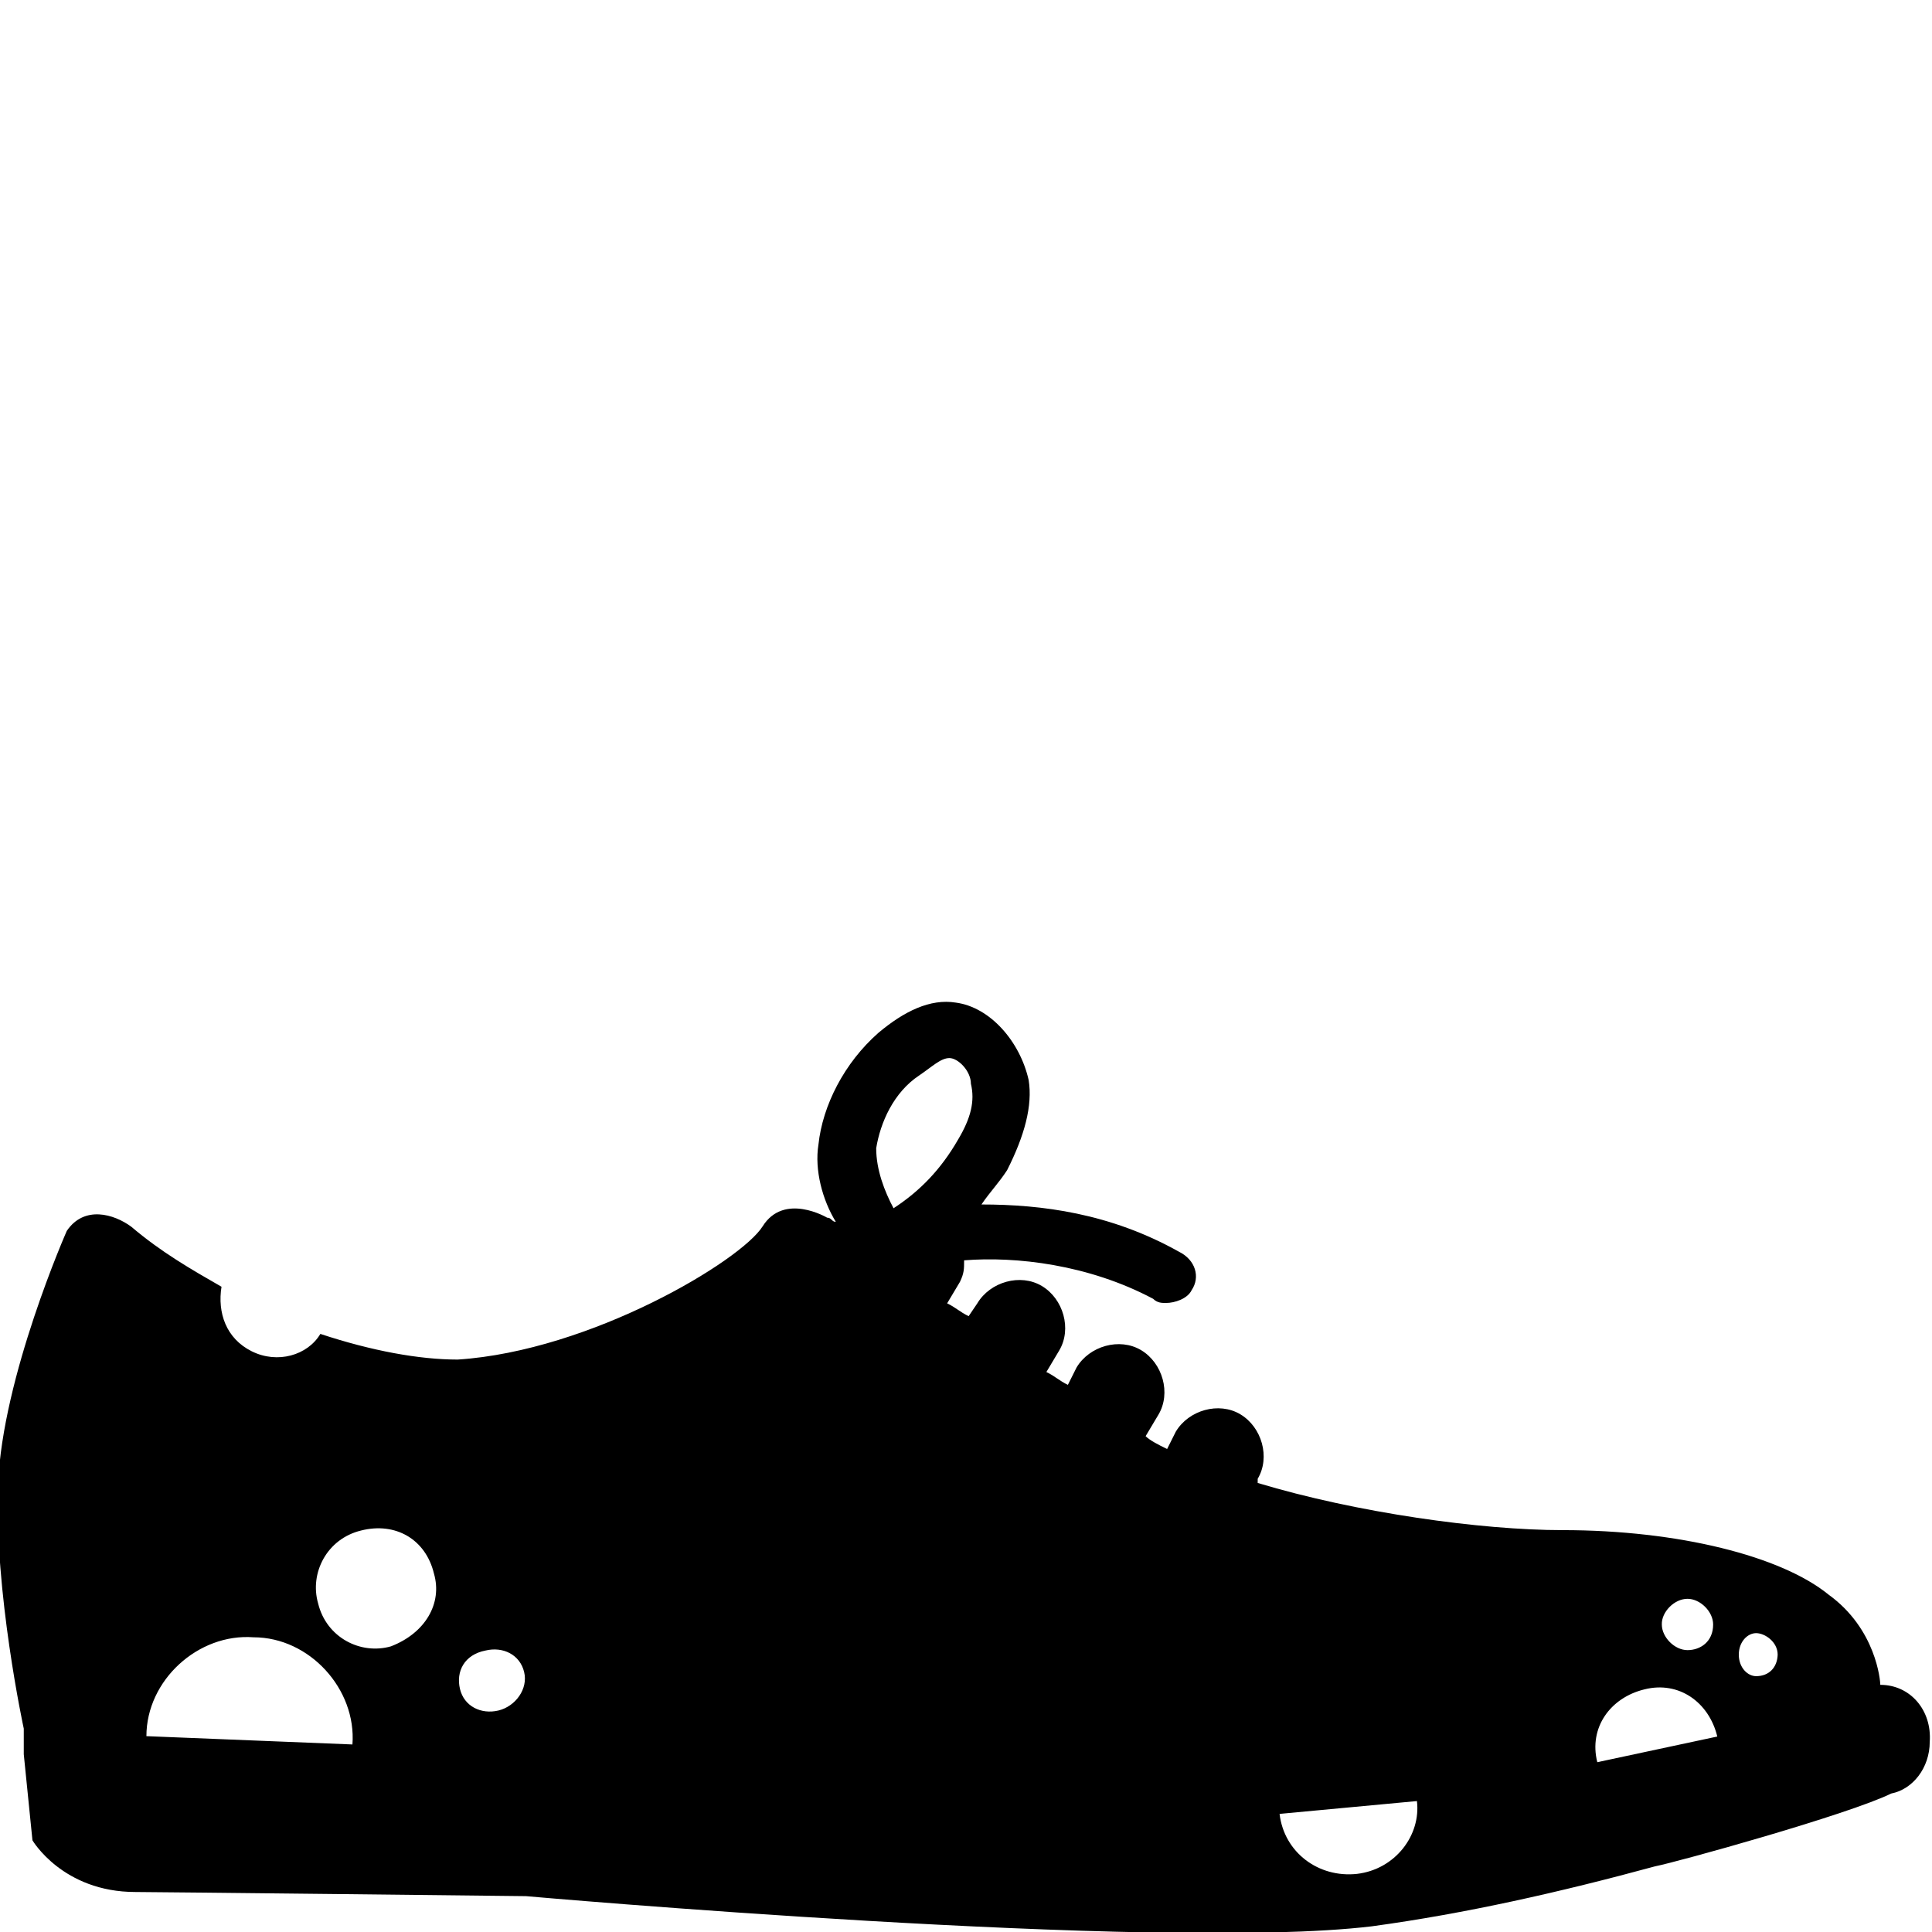
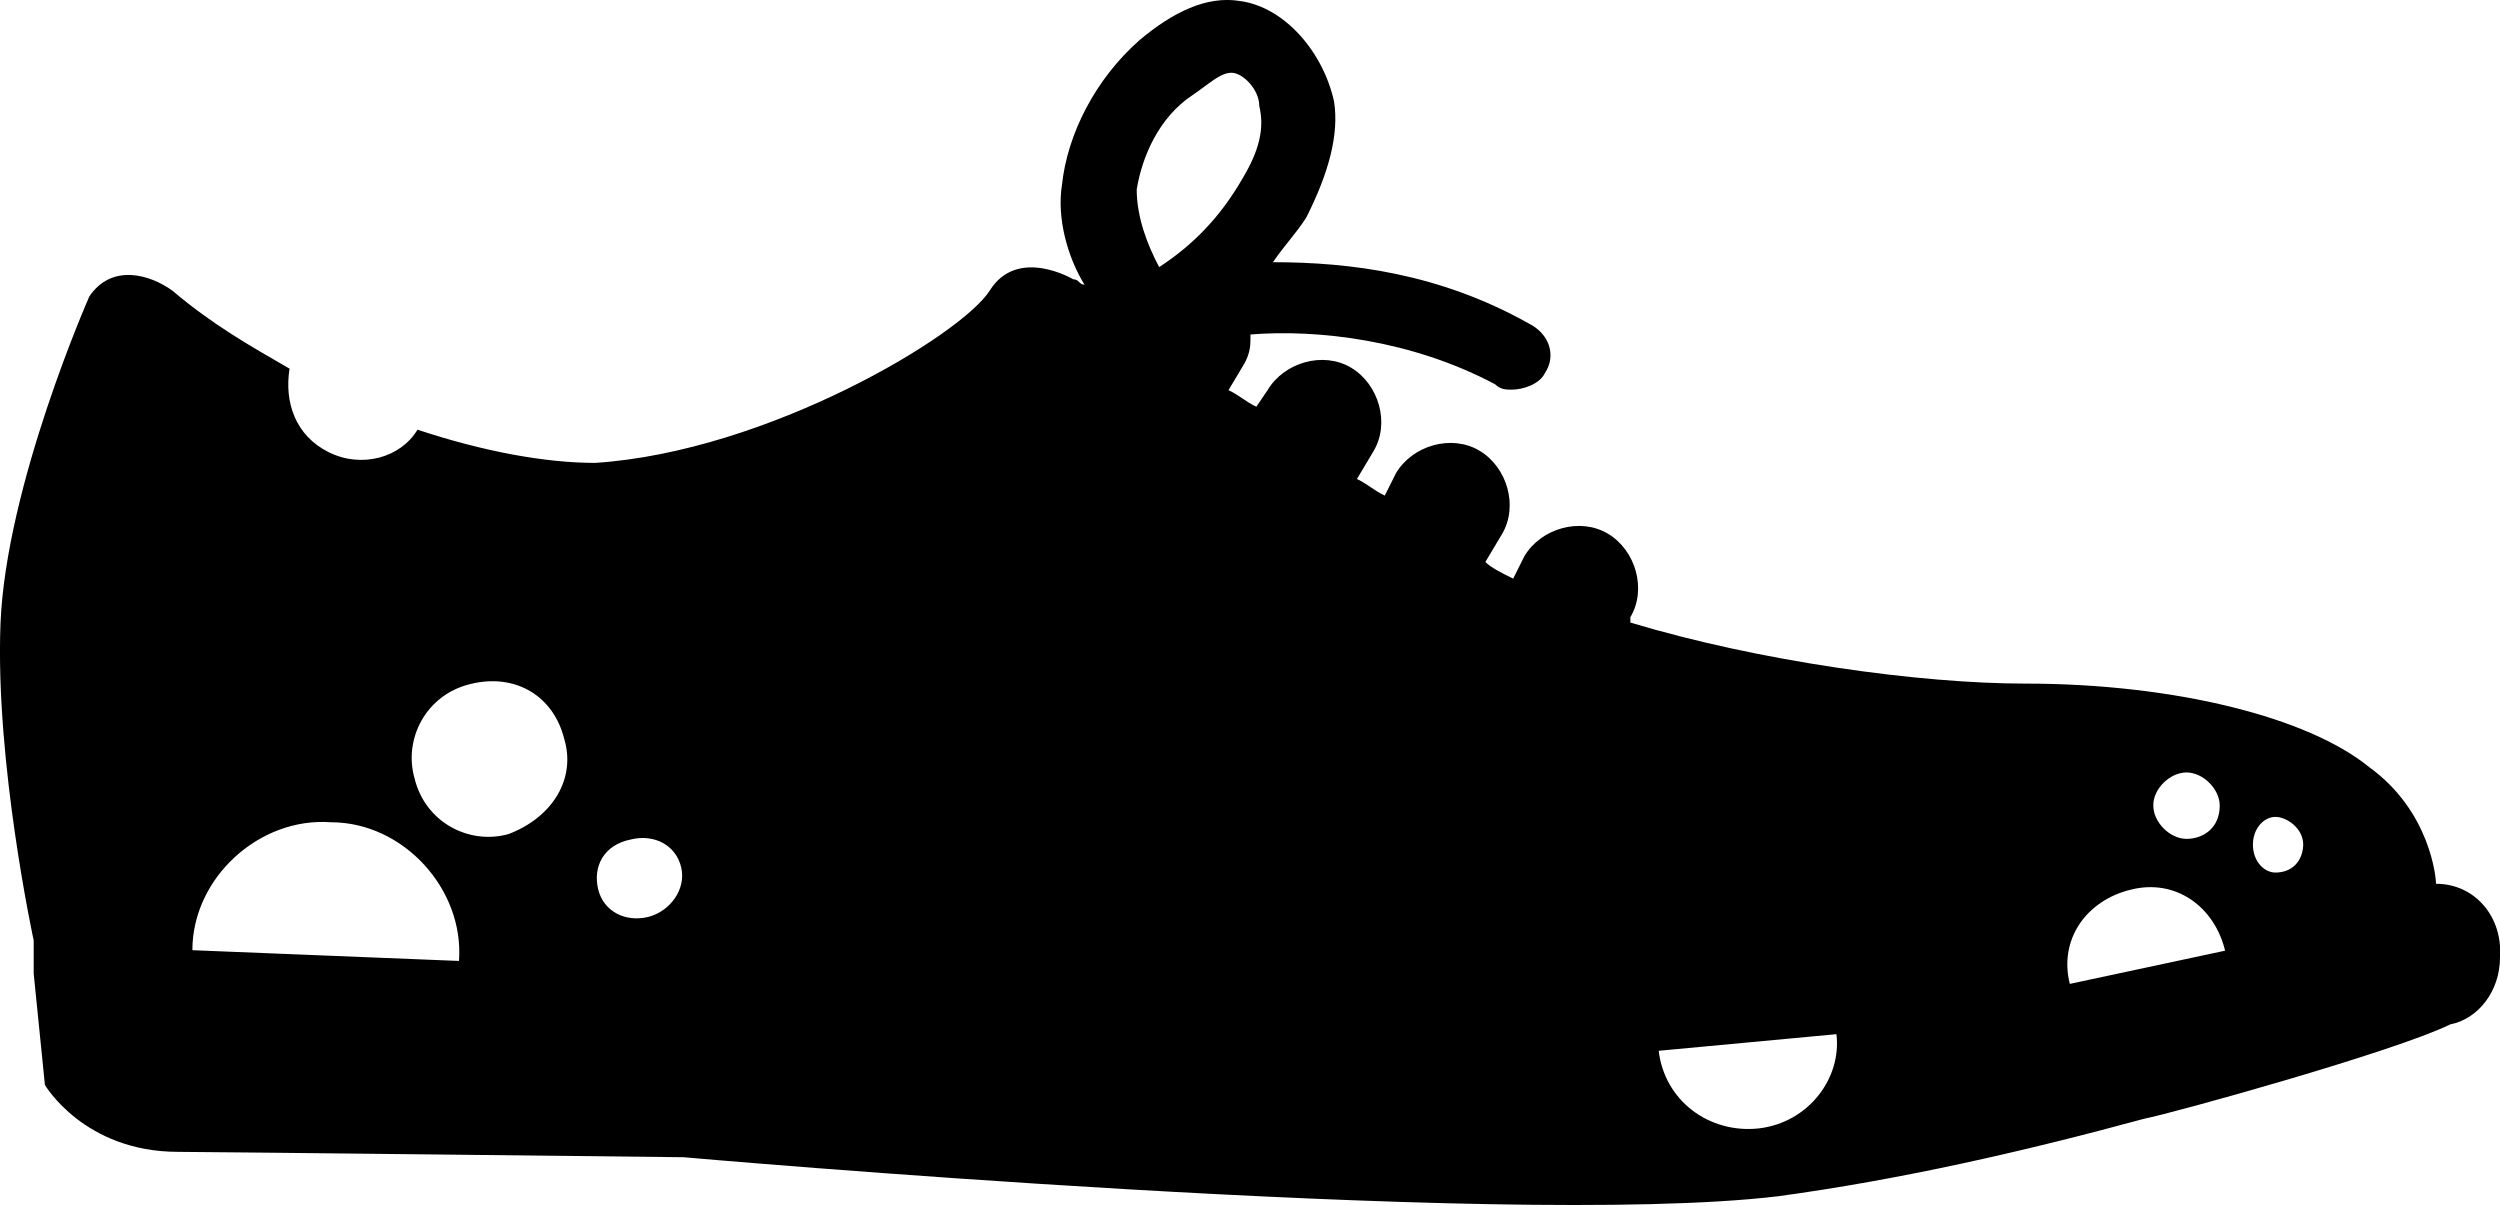
- <svg xmlns="http://www.w3.org/2000/svg" version="1.1" id="Layer_1" x="0px" y="0px" viewBox="0 0 512 512" style="enable-background:new 0 0 512 512;" xml:space="preserve">
-   <path d="M498.3,446.5L498.3,446.5c0-1.1-1.1-14.8-13.7-23.9c-12.5-10.2-39.8-17.1-70.5-17.1c-21.6,0-54.6-4.6-80.8-12.5v-1.1  c3.4-5.7,1.1-13.7-4.6-17.1c-5.7-3.4-13.7-1.1-17.1,4.6l-2.3,4.6c-2.3-1.1-4.6-2.3-5.7-3.4l3.4-5.7c3.4-5.7,1.1-13.7-4.6-17.1  c-5.7-3.4-13.7-1.1-17.1,4.6l-2.3,4.6c-2.3-1.1-3.4-2.3-5.7-3.4l3.4-5.7c3.4-5.7,1.1-13.7-4.6-17.1c-5.7-3.4-13.7-1.1-17.1,4.6  l-2.3,3.4c-2.3-1.1-3.4-2.3-5.7-3.4l3.4-5.7c1.1-2.3,1.1-3.4,1.1-5.7c13.7-1.1,33,1.1,50.1,10.2c1.1,1.1,2.3,1.1,3.4,1.1  c2.3,0,5.7-1.1,6.8-3.4c2.3-3.4,1.1-8-3.4-10.2c-18.2-10.2-36.4-12.5-52.3-12.5c2.3-3.4,4.6-5.7,6.8-9.1c4.6-9.1,6.8-17.1,5.7-23.9  c-2.3-10.2-10.2-19.3-19.3-20.5c-6.8-1.1-13.7,2.3-20.5,8c-9.1,8-14.8,19.3-15.9,29.6c-1.1,6.8,1.1,14.8,4.6,20.5  c-1.1,0-1.1-1.1-2.3-1.1c0,0-11.4-6.8-17.1,2.3c-5.7,9.1-45.5,33-80.8,35.3c-10.2,0-22.8-2.3-36.4-6.8c-3.4,5.7-11.4,8-18.2,4.6  c-6.8-3.4-9.1-10.2-8-17.1c-8-4.6-15.9-9.1-23.9-15.9c-4.6-3.4-12.5-5.7-17.1,1.1c0,0-17.1,38.7-18.2,67.1s6.8,64.8,6.8,64.8  s0,2.3,0,6.8l2.3,22.8c0,0,8,13.7,27.3,13.7c5.7,0,103.5,1.1,103.5,1.1s167.2,14.8,224.1,8c25-3.4,50.1-9.1,75.1-15.9  c5.7-1.1,51.2-13.7,62.6-19.3c5.7-1.1,10.2-6.8,10.2-13.7C512,453.3,506.3,446.5,498.3,446.5z M38.8,460.1  c0-14.8,13.7-27.3,28.4-26.2c14.8,0,27.3,13.7,26.2,28.4L38.8,460.1z M103.6,436.3c-8,2.3-17.1-2.3-19.3-11.4  c-2.3-8,2.3-17.1,11.4-19.3c9.1-2.3,17.1,2.3,19.3,11.4C117.3,424.9,112.7,432.8,103.6,436.3z M132.1,453.3  c-4.6,1.1-9.1-1.1-10.2-5.7c-1.1-4.6,1.1-9.1,6.8-10.2c4.6-1.1,9.1,1.1,10.2,5.7C140,447.6,136.6,452.2,132.1,453.3z M232.2,304.3  c1.1-6.8,4.6-14.8,11.4-19.3c3.4-2.3,5.7-4.6,8-4.6l0,0c2.3,0,5.7,3.4,5.7,6.8c1.1,4.6,0,9.1-3.4,14.8c-4.6,8-10.2,13.7-17.1,18.2  C234.4,315.7,232.2,310,232.2,304.3z M359.6,496.6c-10.2,1.1-19.3-5.7-20.5-15.9l36.4-3.4C376.6,486.3,369.8,495.4,359.6,496.6z   M447.2,423.7c3.4,0,6.8,3.4,6.8,6.8c0,4.6-3.4,6.8-6.8,6.8c-3.4,0-6.8-3.4-6.8-6.8C440.3,427.2,443.7,423.7,447.2,423.7z   M423.3,467c-2.3-9.1,3.4-17.1,12.5-19.3c9.1-2.3,17.1,3.4,19.3,12.5L423.3,467z M465.4,444.2c-2.3,0-4.6-2.3-4.6-5.7  c0-3.4,2.3-5.7,4.6-5.7c2.3,0,5.7,2.3,5.7,5.7C471,441.9,468.8,444.2,465.4,444.2z" />
+ <svg xmlns="http://www.w3.org/2000/svg" version="1.1" id="Layer_1" x="0px" y="0px" viewBox="0 0 512 246.8" style="enable-background:new 0 0 512 246.8;" xml:space="preserve">
+   <path d="M498.9,181L498.9,181c0-1.1-1.1-14.8-13.7-23.9c-12.5-10.2-39.8-17.1-70.5-17.1c-21.6,0-54.6-4.6-80.8-12.5v-1.1  c3.4-5.7,1.1-13.7-4.6-17.1s-13.7-1.1-17.1,4.6l-2.3,4.6c-2.3-1.1-4.6-2.3-5.7-3.4l3.4-5.7c3.4-5.7,1.1-13.7-4.6-17.1  s-13.7-1.1-17.1,4.6l-2.3,4.6c-2.3-1.1-3.4-2.3-5.7-3.4l3.4-5.7c3.4-5.7,1.1-13.7-4.6-17.1s-13.7-1.1-17.1,4.6l-2.3,3.4  c-2.3-1.1-3.4-2.3-5.7-3.4l3.4-5.7c1.1-2.3,1.1-3.4,1.1-5.7c13.7-1.1,33,1.1,50.1,10.2c1.1,1.1,2.3,1.1,3.4,1.1  c2.3,0,5.7-1.1,6.8-3.4c2.3-3.4,1.1-8-3.4-10.2c-18.2-10.2-36.4-12.5-52.3-12.5c2.3-3.4,4.6-5.7,6.8-9.1c4.6-9.1,6.8-17.1,5.7-23.9  C270.9,10.5,263,1.4,253.9,0.2c-6.8-1.1-13.7,2.3-20.5,8c-9.1,8-14.8,19.3-15.9,29.6c-1.1,6.8,1.1,14.8,4.6,20.5  c-1.1,0-1.1-1.1-2.3-1.1c0,0-11.4-6.8-17.1,2.3c-5.7,9.1-45.5,33-80.8,35.3c-10.2,0-22.8-2.3-36.4-6.8c-3.4,5.7-11.4,8-18.2,4.6  s-9.1-10.2-8-17.1c-8-4.6-15.9-9.1-23.9-15.9c-4.6-3.4-12.5-5.7-17.1,1.1c0,0-17.1,38.7-18.2,67.1s6.8,64.8,6.8,64.8s0,2.3,0,6.8  l2.3,22.8c0,0,8,13.7,27.3,13.7c5.7,0,103.5,1.1,103.5,1.1s167.2,14.8,224.1,8c25-3.4,50.1-9.1,75.1-15.9  c5.7-1.1,51.2-13.7,62.6-19.3c5.7-1.1,10.2-6.8,10.2-13.7C512.6,187.8,506.9,181,498.9,181z M39.4,194.6c0-14.8,13.7-27.3,28.4-26.2  c14.8,0,27.3,13.7,26.2,28.4L39.4,194.6z M104.2,170.8c-8,2.3-17.1-2.3-19.3-11.4c-2.3-8,2.3-17.1,11.4-19.3  c9.1-2.3,17.1,2.3,19.3,11.4C117.9,159.4,113.3,167.3,104.2,170.8z M132.7,187.8c-4.6,1.1-9.1-1.1-10.2-5.7s1.1-9.1,6.8-10.2  c4.6-1.1,9.1,1.1,10.2,5.7C140.6,182.1,137.2,186.7,132.7,187.8z M232.8,38.8c1.1-6.8,4.6-14.8,11.4-19.3c3.4-2.3,5.7-4.6,8-4.6l0,0  c2.3,0,5.7,3.4,5.7,6.8c1.1,4.6,0,9.1-3.4,14.8c-4.6,8-10.2,13.7-17.1,18.2C235,50.2,232.8,44.5,232.8,38.8z M360.2,231.1  c-10.2,1.1-19.3-5.7-20.5-15.9l36.4-3.4C377.2,220.8,370.4,229.9,360.2,231.1z M447.8,158.2c3.4,0,6.8,3.4,6.8,6.8  c0,4.6-3.4,6.8-6.8,6.8s-6.8-3.4-6.8-6.8C440.9,161.7,444.3,158.2,447.8,158.2z M423.9,201.5c-2.3-9.1,3.4-17.1,12.5-19.3  c9.1-2.3,17.1,3.4,19.3,12.5L423.9,201.5z M466,178.7c-2.3,0-4.6-2.3-4.6-5.7c0-3.4,2.3-5.7,4.6-5.7c2.3,0,5.7,2.3,5.7,5.7  C471.6,176.4,469.4,178.7,466,178.7z" />
</svg>
